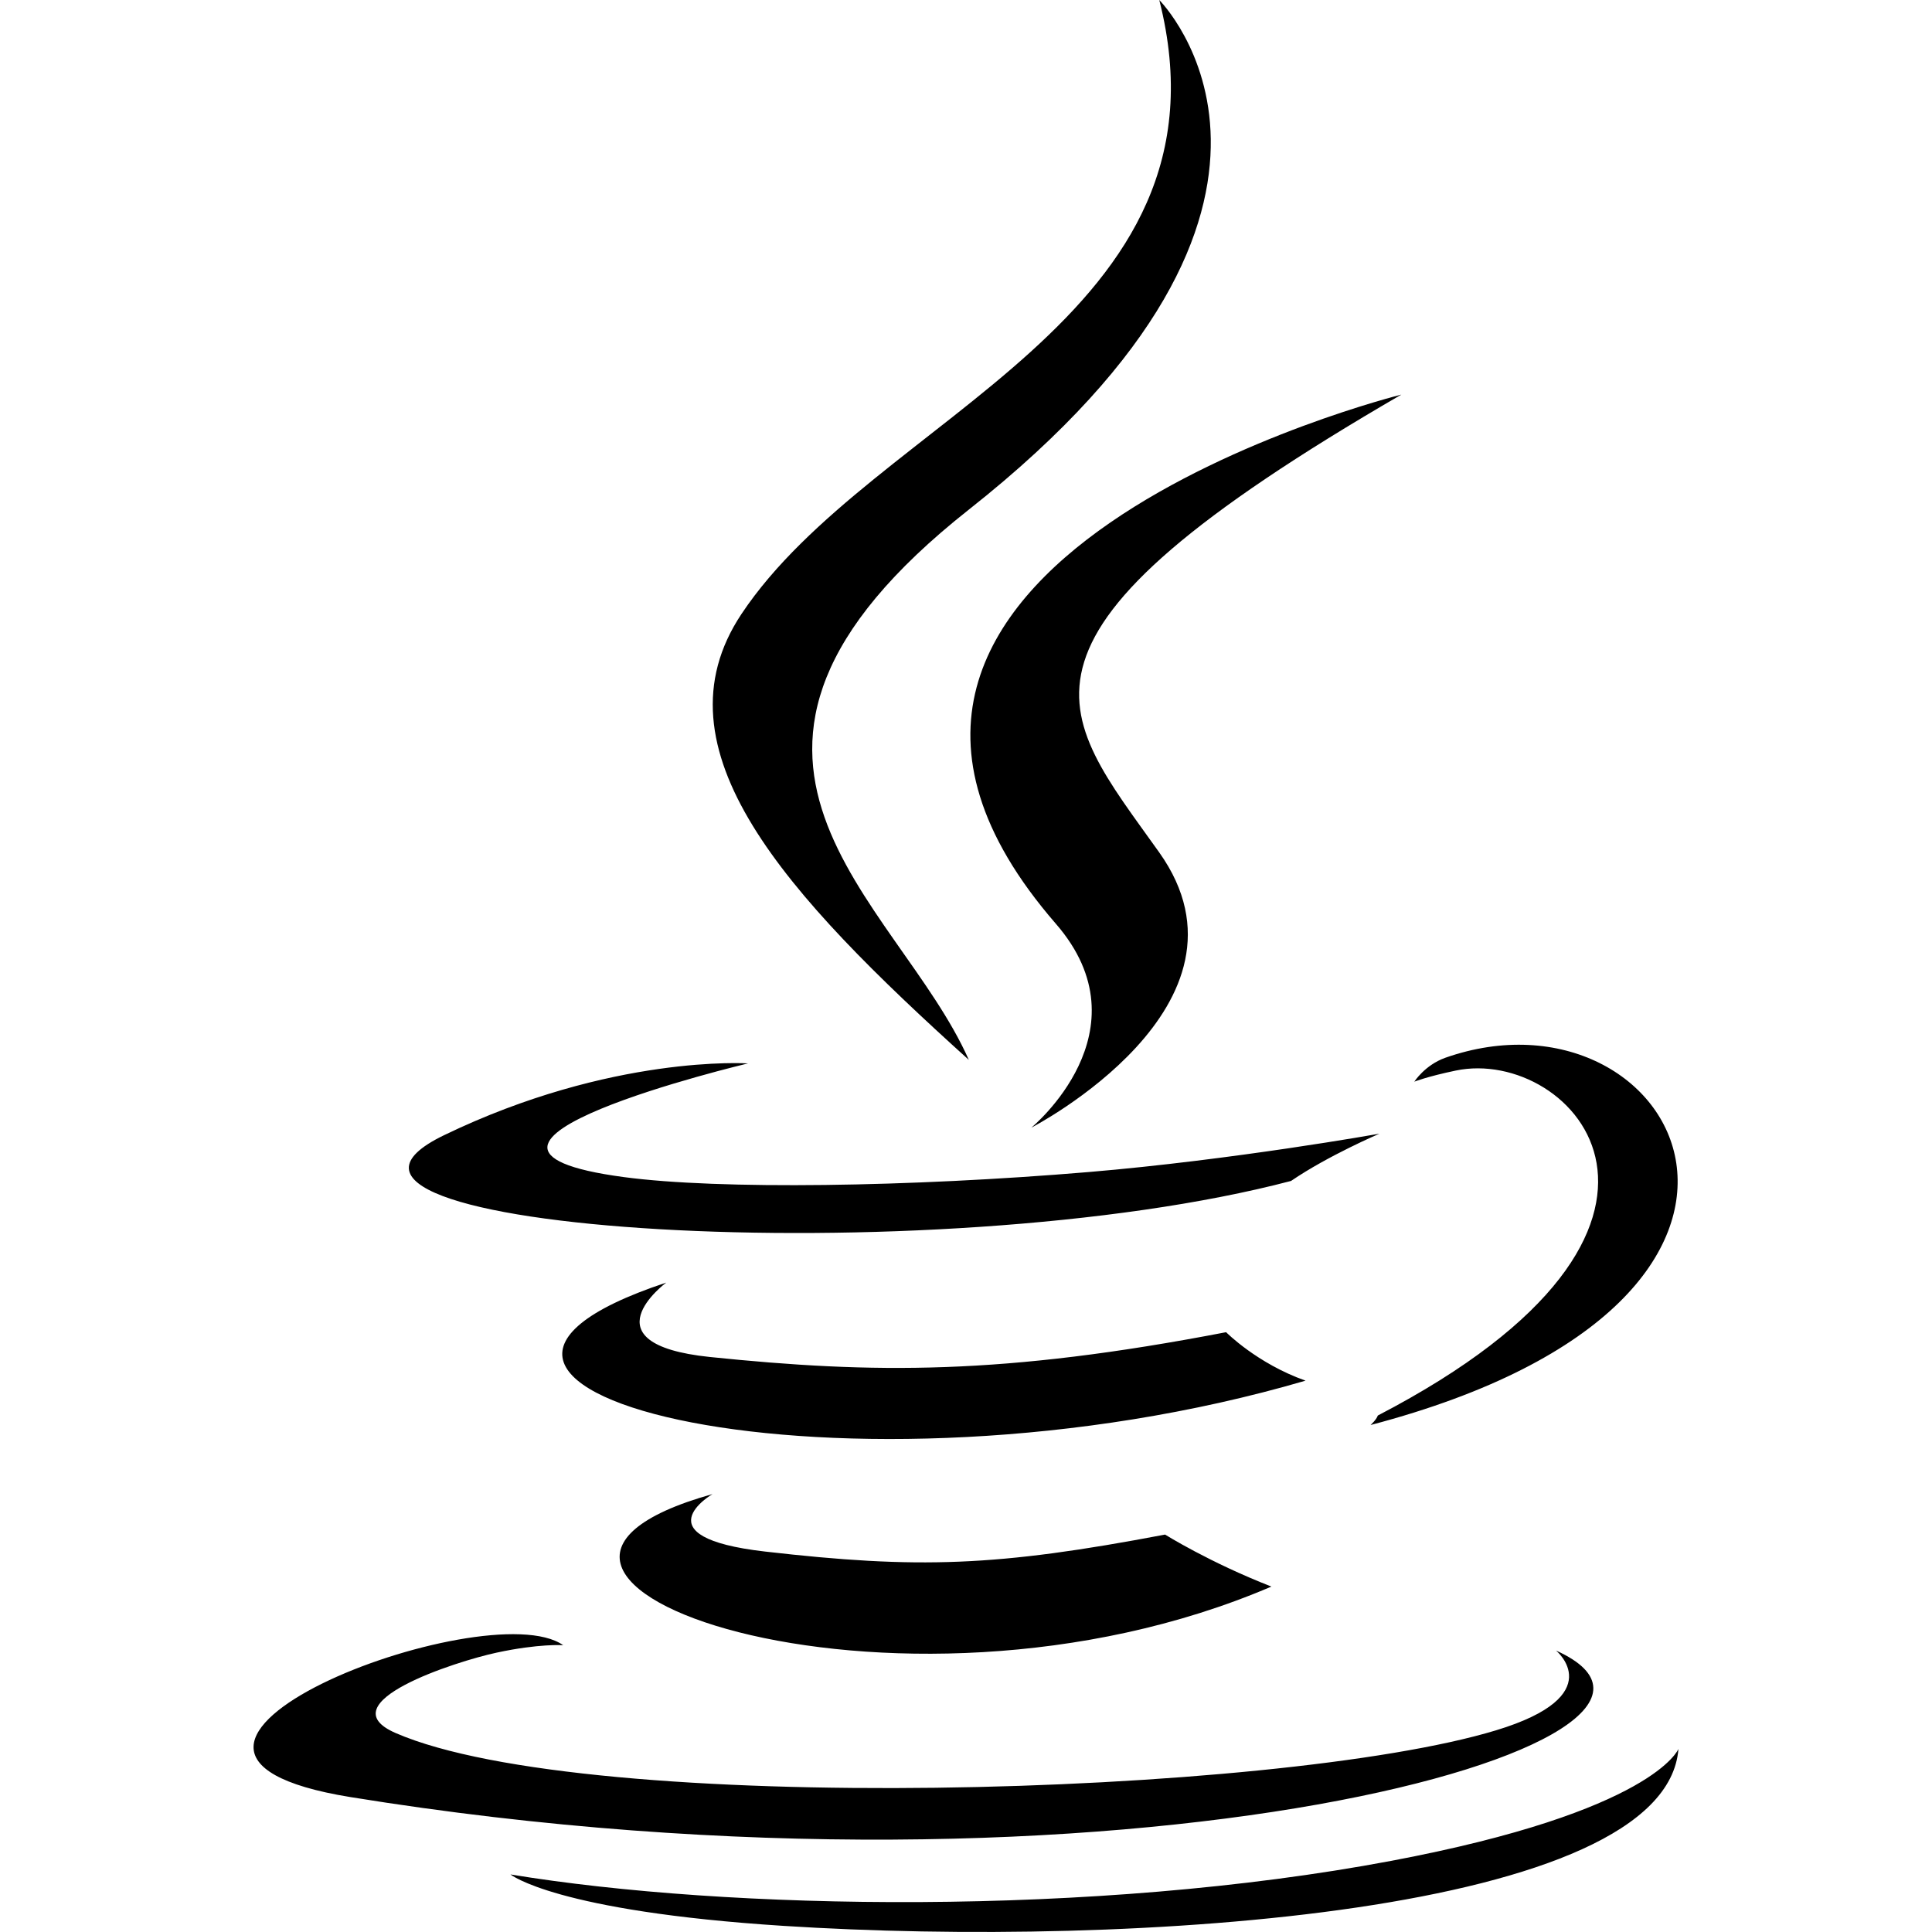
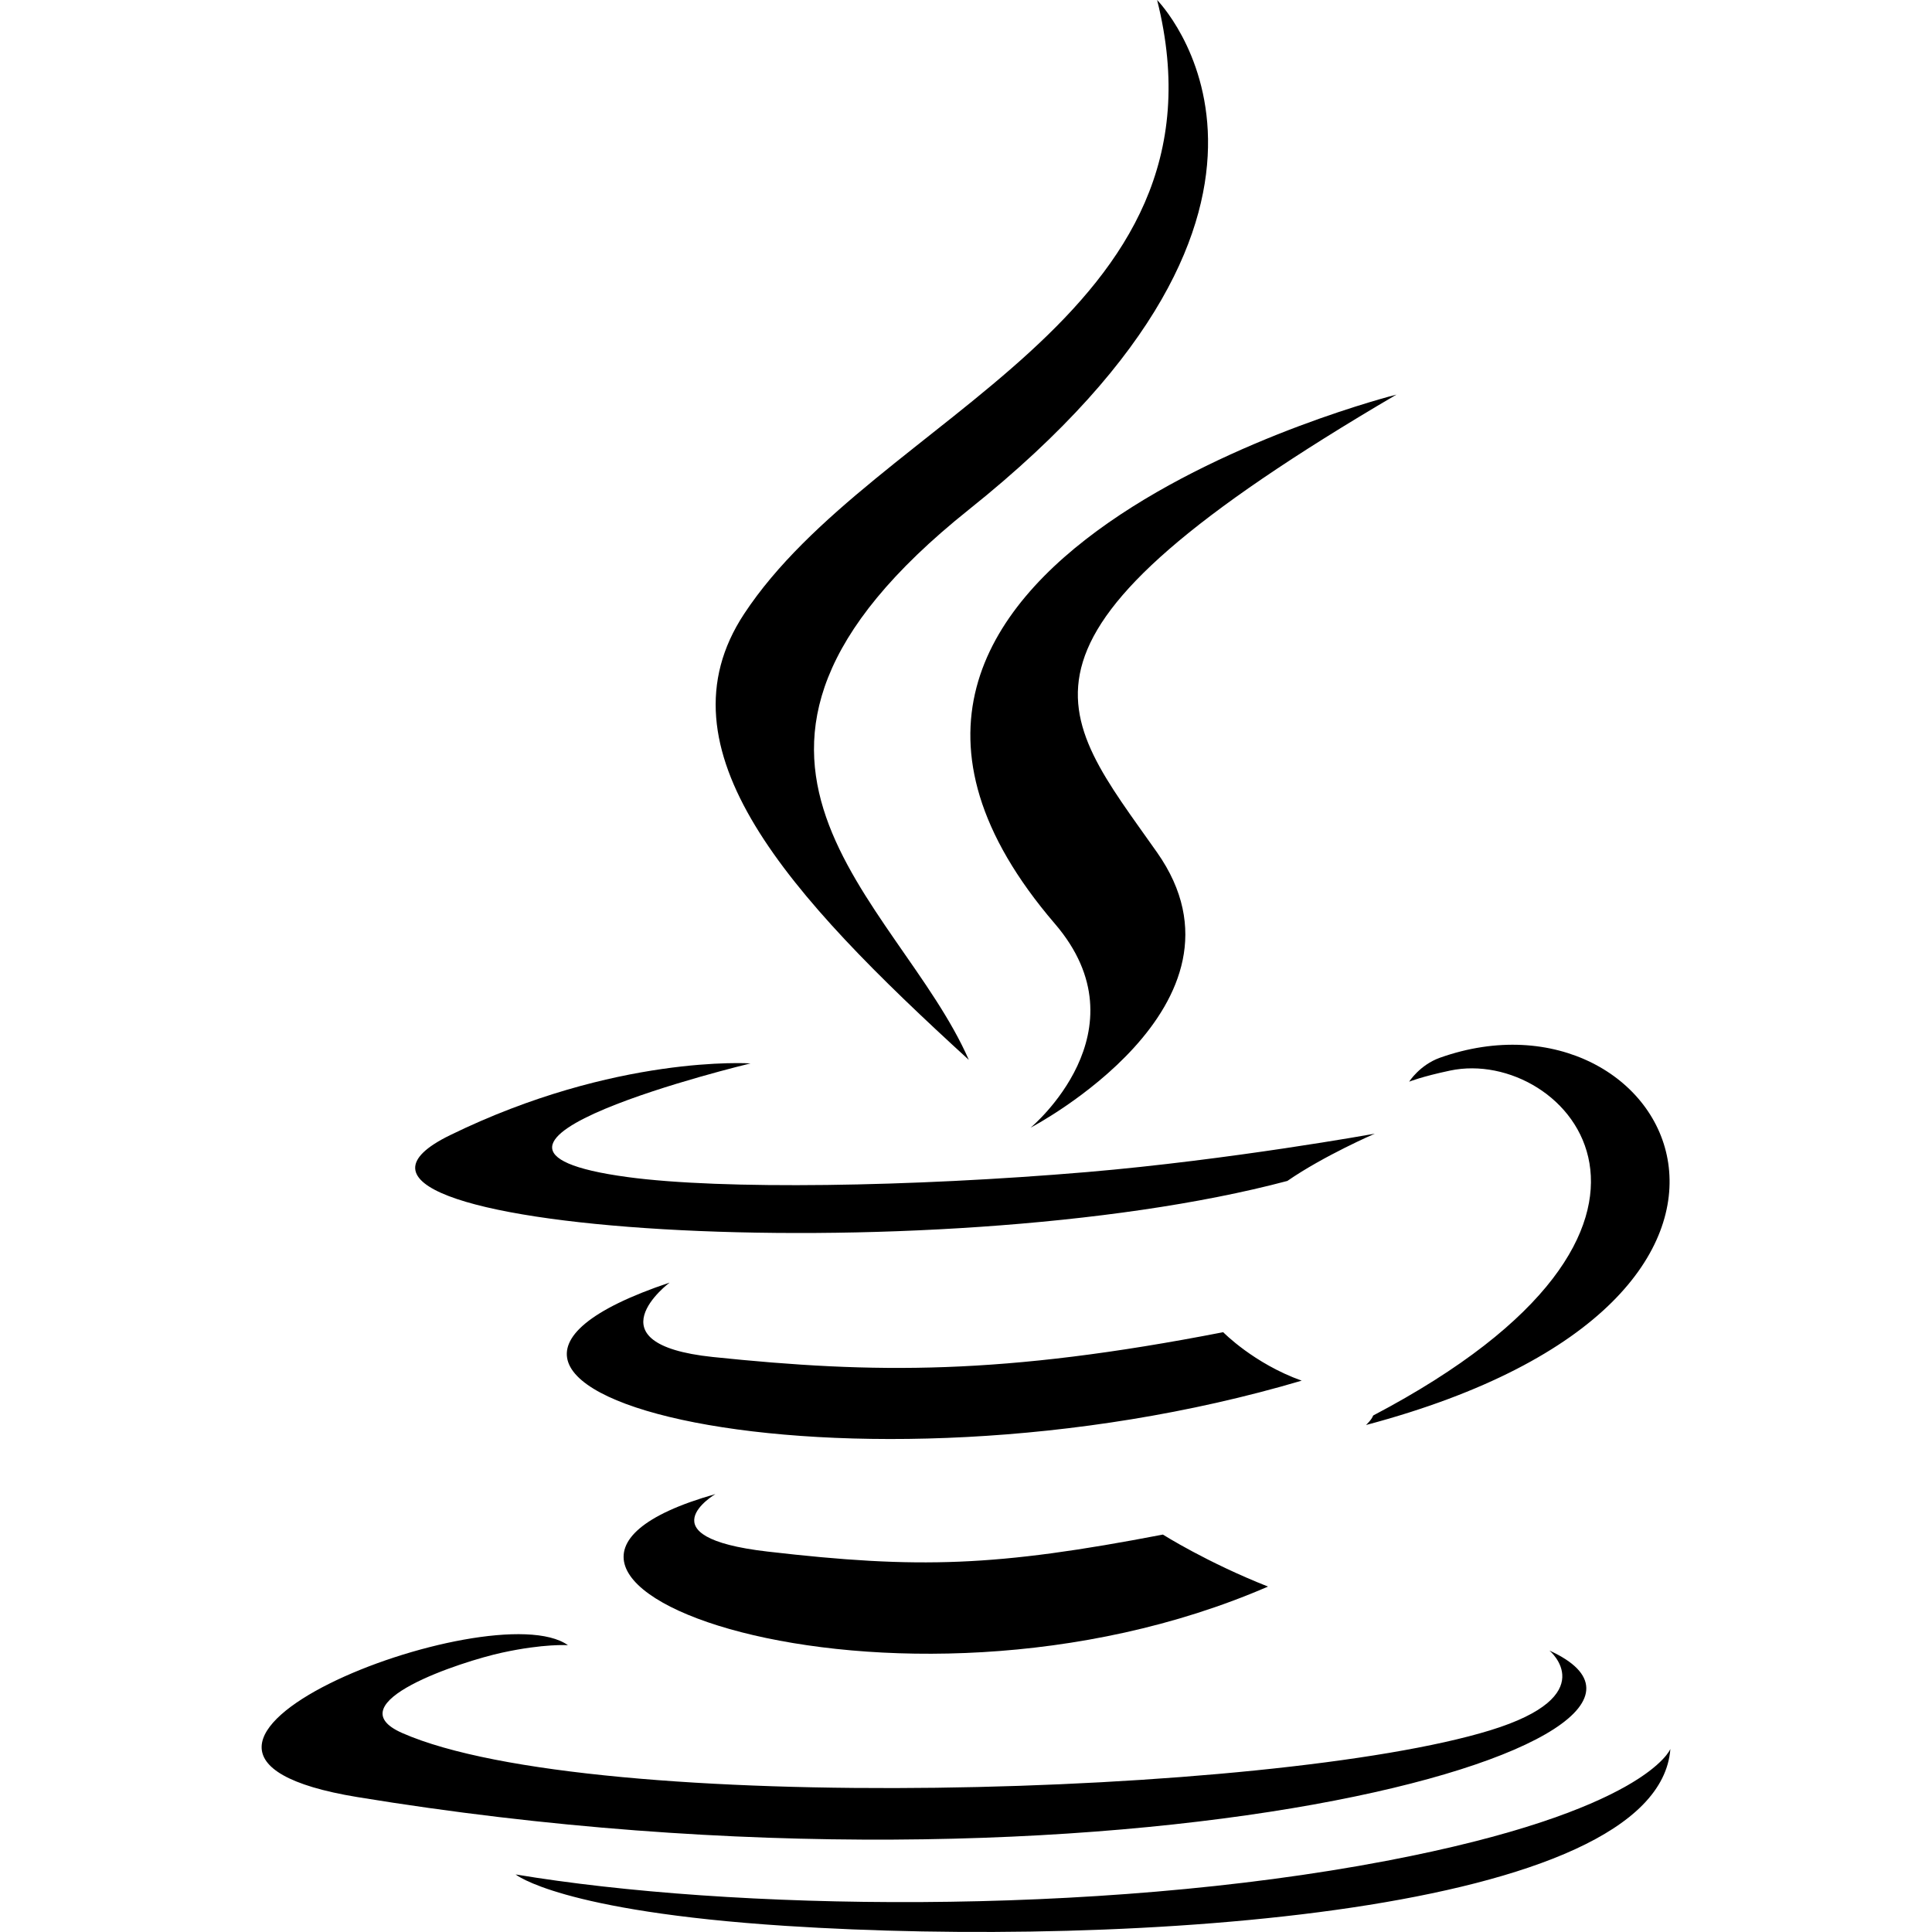
- <svg xmlns="http://www.w3.org/2000/svg" fill="#000000" width="800px" height="800px" viewBox="0 0 24 24" role="img">
-   <path d="M8.851 18.56s-.917.534.653.714c1.902.218 2.874.187 4.969-.211 0 0 .552.346 1.321.646-4.699 2.013-10.633-.118-6.943-1.149M8.276 15.933s-1.028.761.542.924c2.032.209 3.636.227 6.413-.308 0 0 .384.389.987.602-5.679 1.661-12.007.13-7.942-1.218M13.116 11.475c1.158 1.333-.304 2.533-.304 2.533s2.939-1.518 1.589-3.418c-1.261-1.772-2.228-2.652 3.007-5.688 0-.001-8.216 2.051-4.292 6.573M19.33 20.504s.679.559-.747.991c-2.712.822-11.288 1.069-13.669.033-.856-.373.75-.89 1.254-.998.527-.114.828-.093.828-.093-.953-.671-6.156 1.317-2.643 1.887 9.58 1.553 17.462-.7 14.977-1.82M9.292 13.21s-4.362 1.036-1.544 1.412c1.189.159 3.561.123 5.77-.062 1.806-.152 3.618-.477 3.618-.477s-.637.272-1.098.587c-4.429 1.165-12.986.623-10.522-.568 2.082-1.006 3.776-.892 3.776-.892M17.116 17.584c4.503-2.34 2.421-4.589.968-4.285-.355.074-.515.138-.515.138s.132-.207.385-.297c2.875-1.011 5.086 2.981-.928 4.562 0-.001.07-.062.09-.118M14.401 0s2.494 2.494-2.365 6.33c-3.896 3.077-.888 4.832-.001 6.836-2.274-2.053-3.943-3.858-2.824-5.539 1.644-2.469 6.197-3.665 5.19-7.627M9.734 23.924c4.322.277 10.959-.153 11.116-2.198 0 0-.302.775-3.572 1.391-3.688.694-8.239.613-10.937.168 0-.001.553.457 3.393.639" />
+ <svg xmlns="http://www.w3.org/2000/svg" enable-background="new 0 0 24 24" viewBox="0 0 24 24" id="java">
+   <path d="M4.44,22.324c9.472,1.553,17.265-0.7,14.808-1.82c0,0,0.671,0.559-0.738,0.991c-2.681,0.822-11.16,1.069-13.514,0.033c-0.846-0.373,0.742-0.89,1.24-0.998c0.521-0.114,0.819-0.093,0.819-0.093C6.111,19.766,0.966,21.754,4.44,22.324z" />
+   <path d="M20.75 21.726c0 0-.299.775-3.532 1.391-3.646.694-8.146.613-10.813.168 0-.001.547.457 3.355.639C14.033 24.201 20.595 23.771 20.75 21.726zM15.195 16.549c-2.746.535-4.332.517-6.341.308-1.552-.163-.536-.924-.536-.924-4.019 1.348 2.237 2.879 7.852 1.218C15.574 16.938 15.195 16.549 15.195 16.549zM17.058 17.584c-.02.056-.089.117-.089.118 5.946-1.581 3.76-5.573.917-4.562-.25.09-.381.297-.381.297s.158-.064.509-.138C19.452 12.995 21.51 15.244 17.058 17.584zM9.243 7.627c-1.106 1.681.544 3.486 2.792 5.539-.877-2.004-3.851-3.759.001-6.836C16.84 2.494 14.374 0 14.374 0 15.37 3.962 10.868 5.158 9.243 7.627z" />
+   <path d="M17.347 4.902c0-.001-8.123 2.051-4.243 6.573 1.145 1.333-.301 2.533-.301 2.533s2.906-1.518 1.571-3.418C13.127 8.818 12.171 7.938 17.347 4.902zM8.887 18.56c-3.648 1.031 2.219 3.162 6.865 1.149-.76-.3-1.306-.646-1.306-.646-2.071.398-3.032.429-4.913.211C7.98 19.094 8.887 18.56 8.887 18.56z" />
+   <path d="M15.992,14.67c0.456-0.315,1.086-0.587,1.086-0.587s-1.792,0.325-3.577,0.477c-2.184,0.185-4.529,0.221-5.705,0.062C5.01,14.246,9.323,13.21,9.323,13.21s-1.675-0.114-3.733,0.892C3.153,15.293,11.614,15.835,15.992,14.67z" />
</svg>
